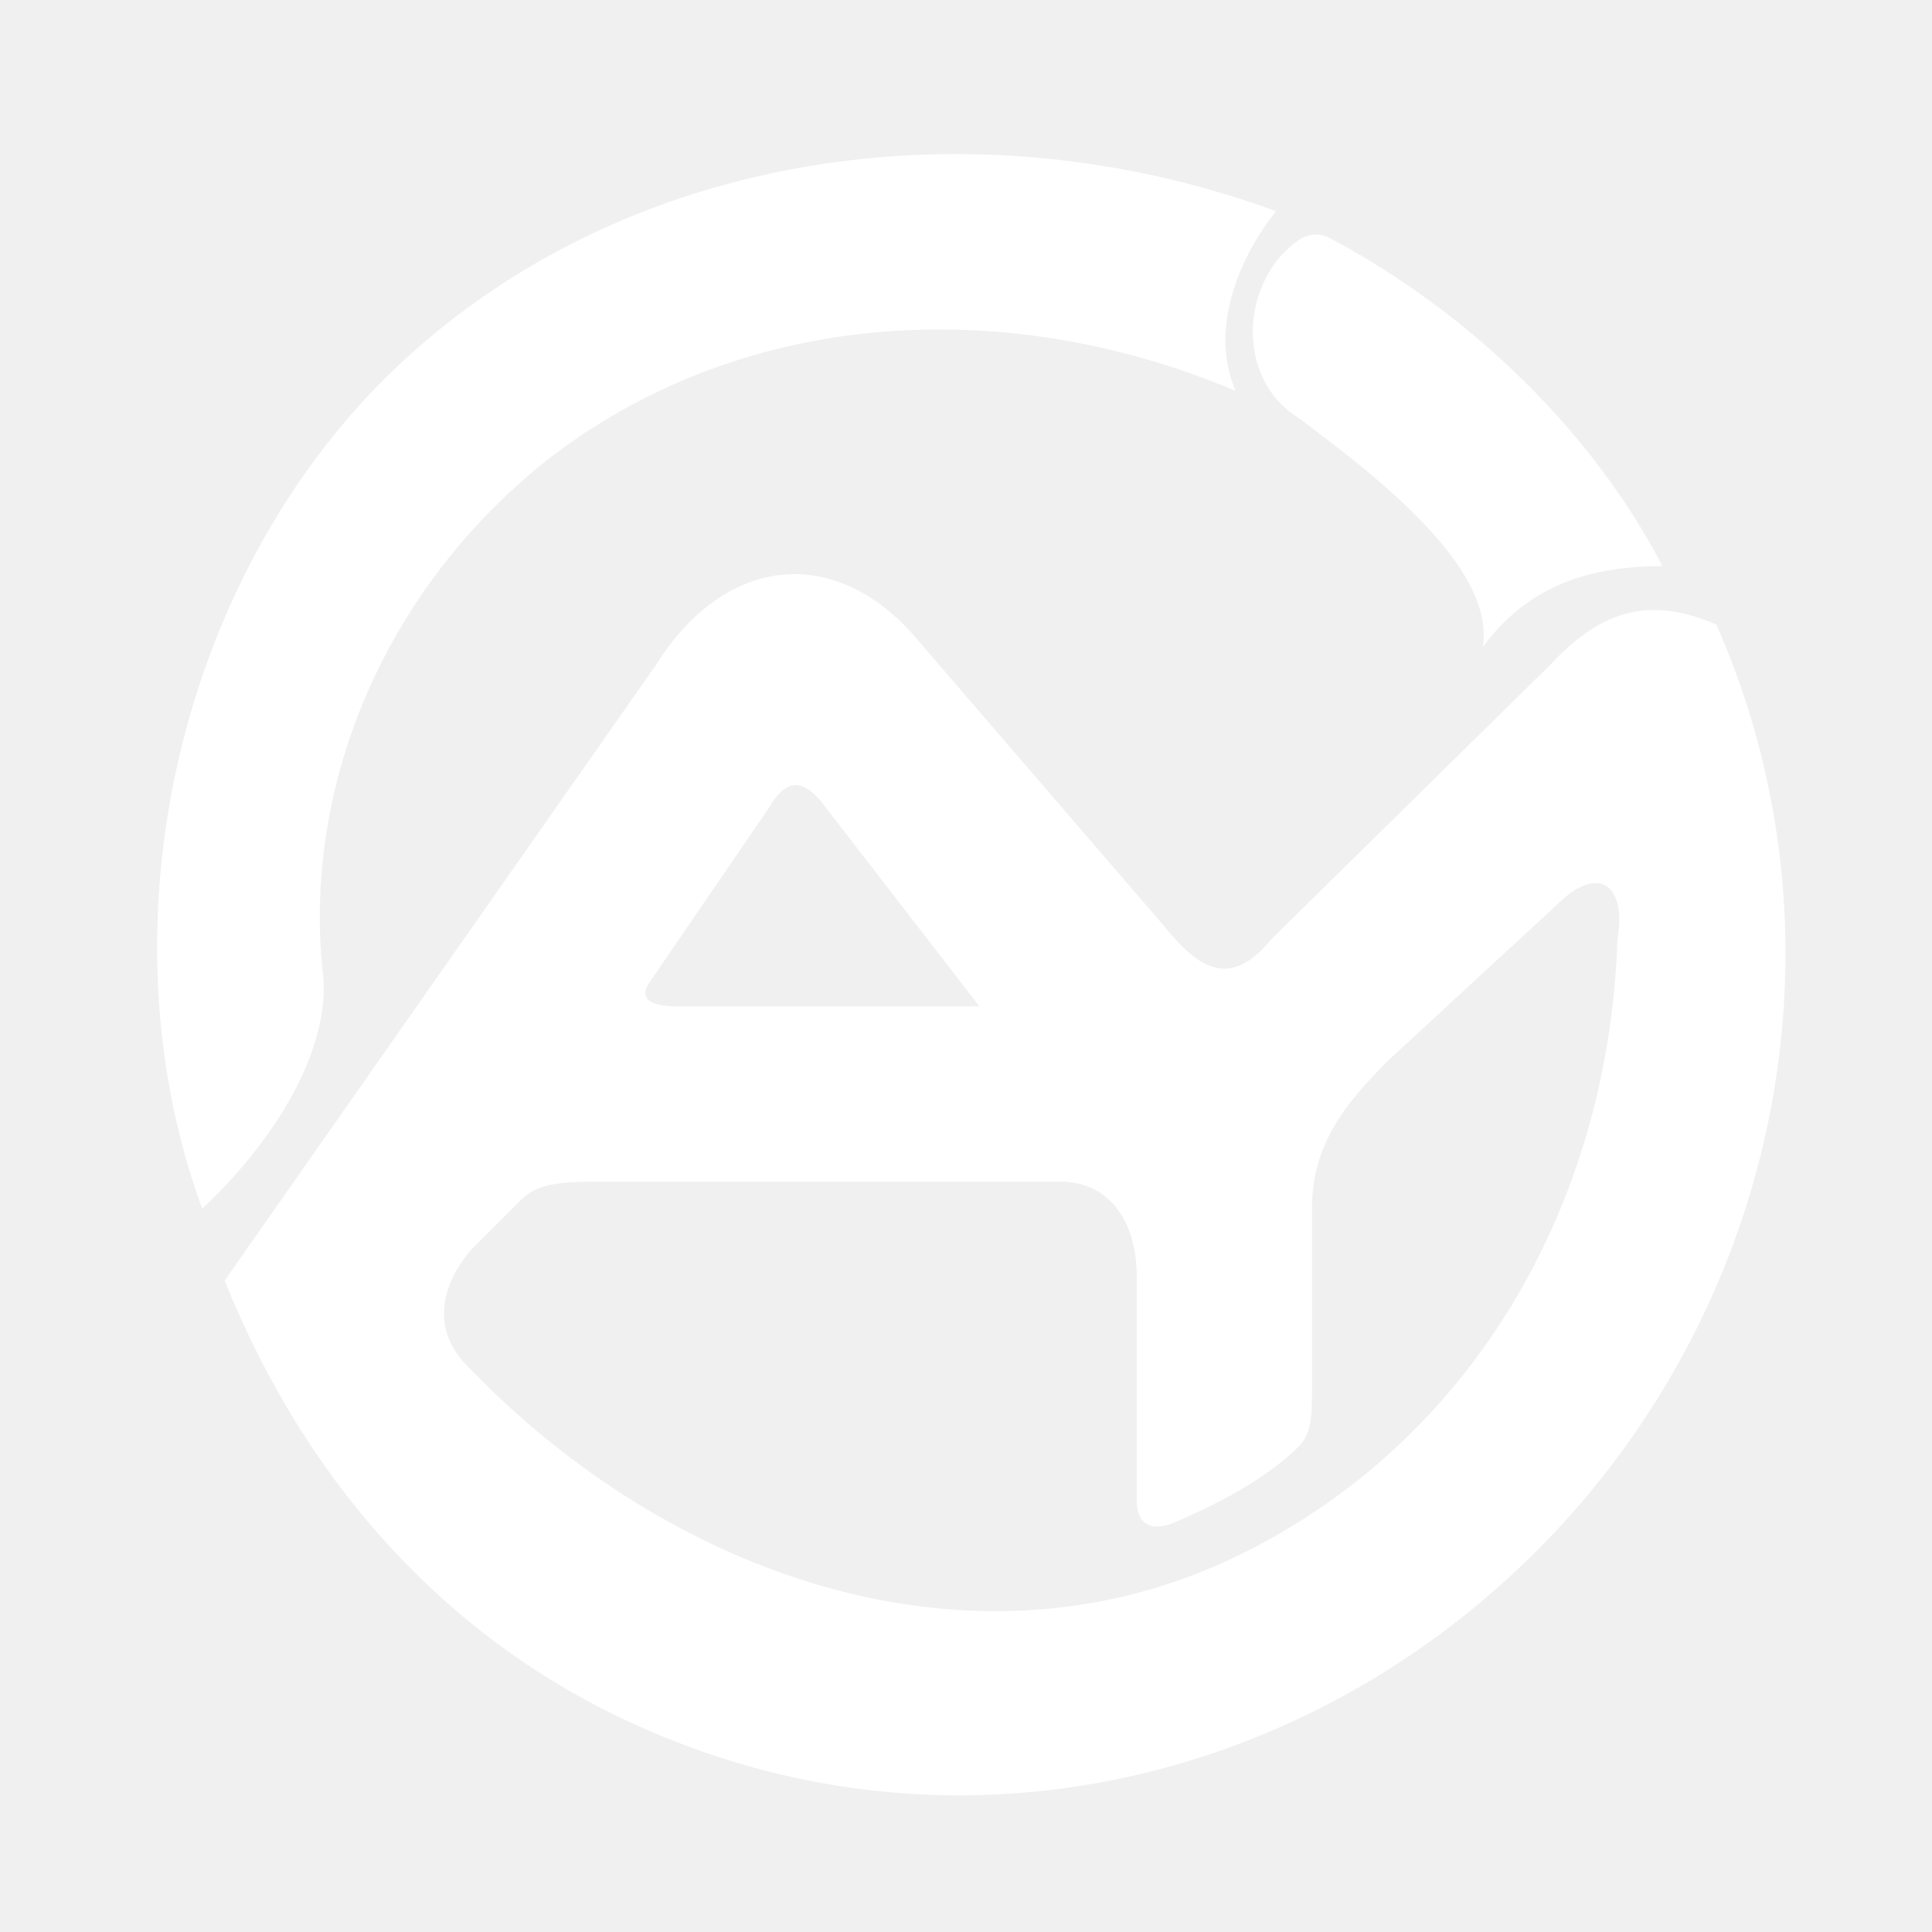
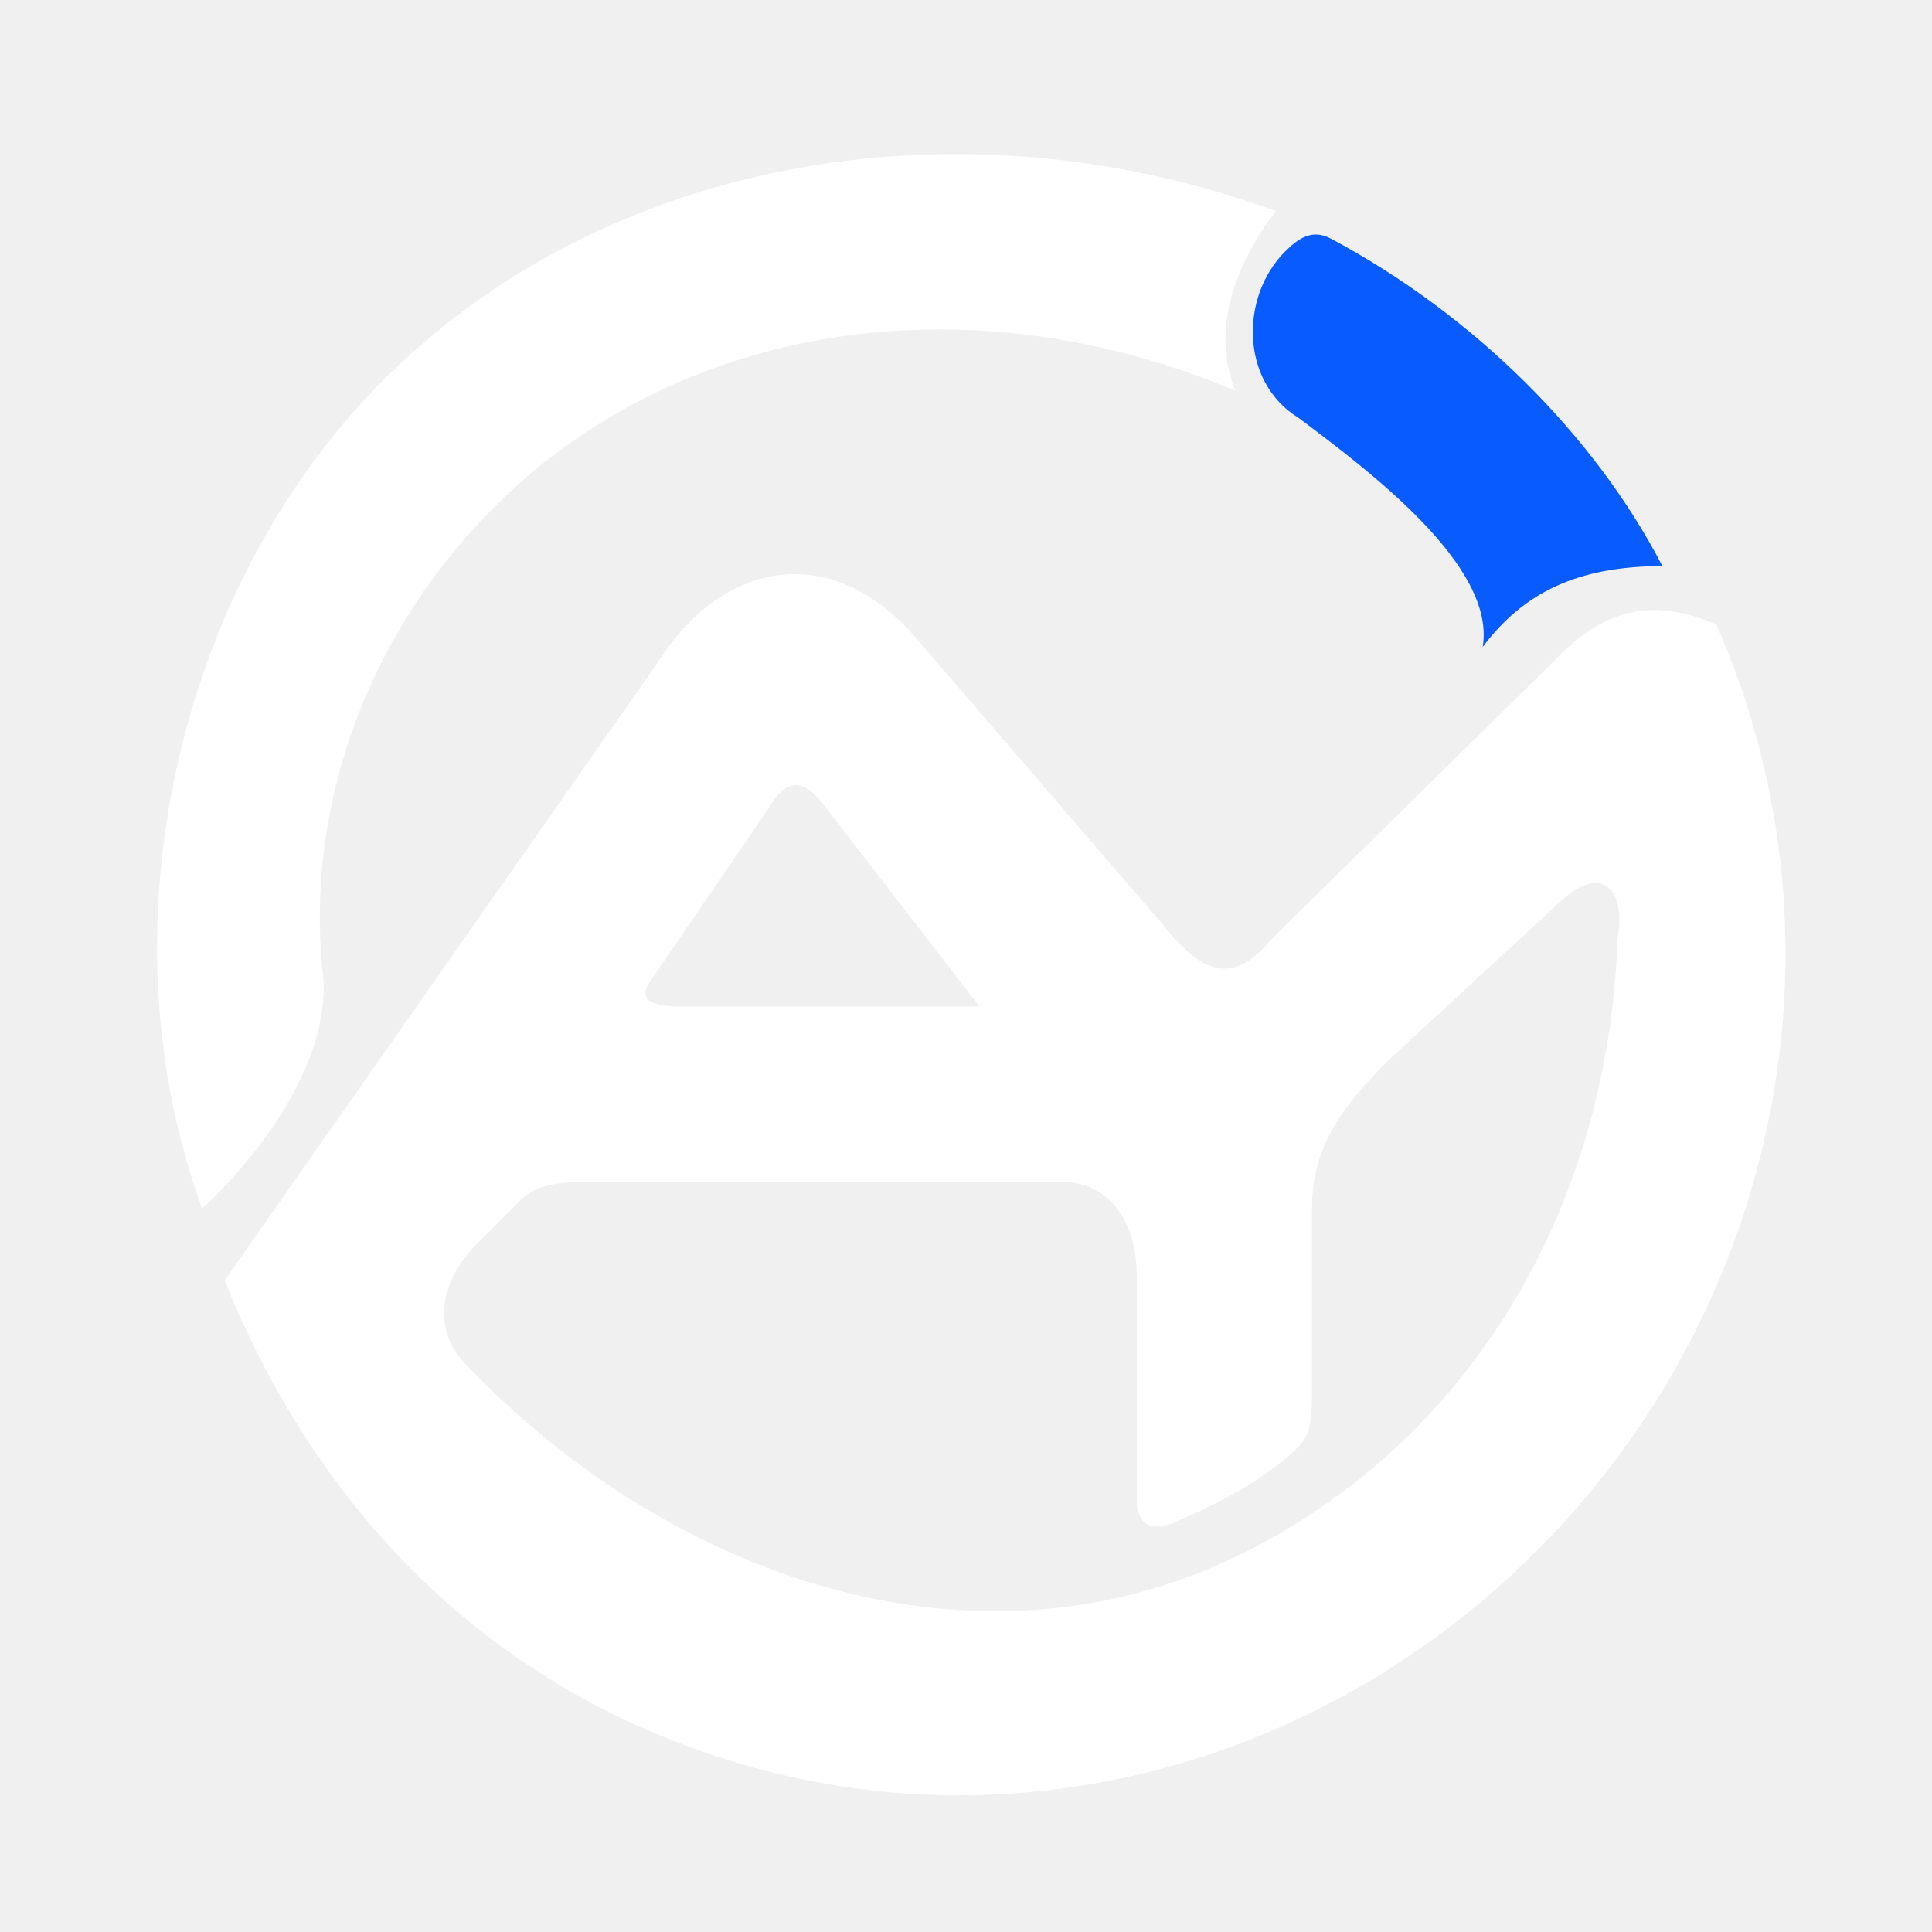
<svg xmlns="http://www.w3.org/2000/svg" viewBox="40 22 430 430">
  <path d="M85 291 C63 231 78 157 122 110 C172 57 253 43 324 69 C316 79 309 95 315 109 C263 87 204 91 161 125 C125 154 107 198 112 240 C113 258 99 278 85 291 Z" fill="#FFFFFF" fill-rule="evenodd" />
-   <path d="M336 75 C368 92 395 119 410 148 C391 148 379 154 370 166 C373 148 345 127 329 115 C316 107 316 88 326 78 C329 75 332 73 336 75 Z" fill="#FFFFFF" fill-rule="evenodd" />
+   <path d="M336 75 C368 92 395 119 410 148 C391 148 379 154 370 166 C373 148 345 127 329 115 C316 107 316 88 326 78 C329 75 332 73 336 75 Z" fill="#075BFF" fill-rule="evenodd" />
  <path d="M90 307 L186 170 C201 146 225 143 243 163 L299 228 C307 238 314 242 323 231 L385 170 C397 157 408 155 422 161 C452 229 437 308 387 362 C335 418 255 438 184 407 C140 388 108 352 90 307 Z M185 240 L211 202 C215 195 219 195 224 202 L258 246 L191 246 C184 246 182 244 185 240 Z M175 285 L276 285 C287 285 293 294 293 306 L293 356 C293 361 296 363 301 361 C313 356 323 350 329 344 C332 341 332 337 332 331 L332 291 C332 277 339 268 349 258 L388 222 C396 215 402 219 400 231 C398 291 367 343 316 368 C257 397 189 373 144 326 C136 318 138 308 145 300 L156 289 C160 285 166 285 175 285 Z" fill="#FFFFFF" fill-rule="evenodd" />
</svg>
